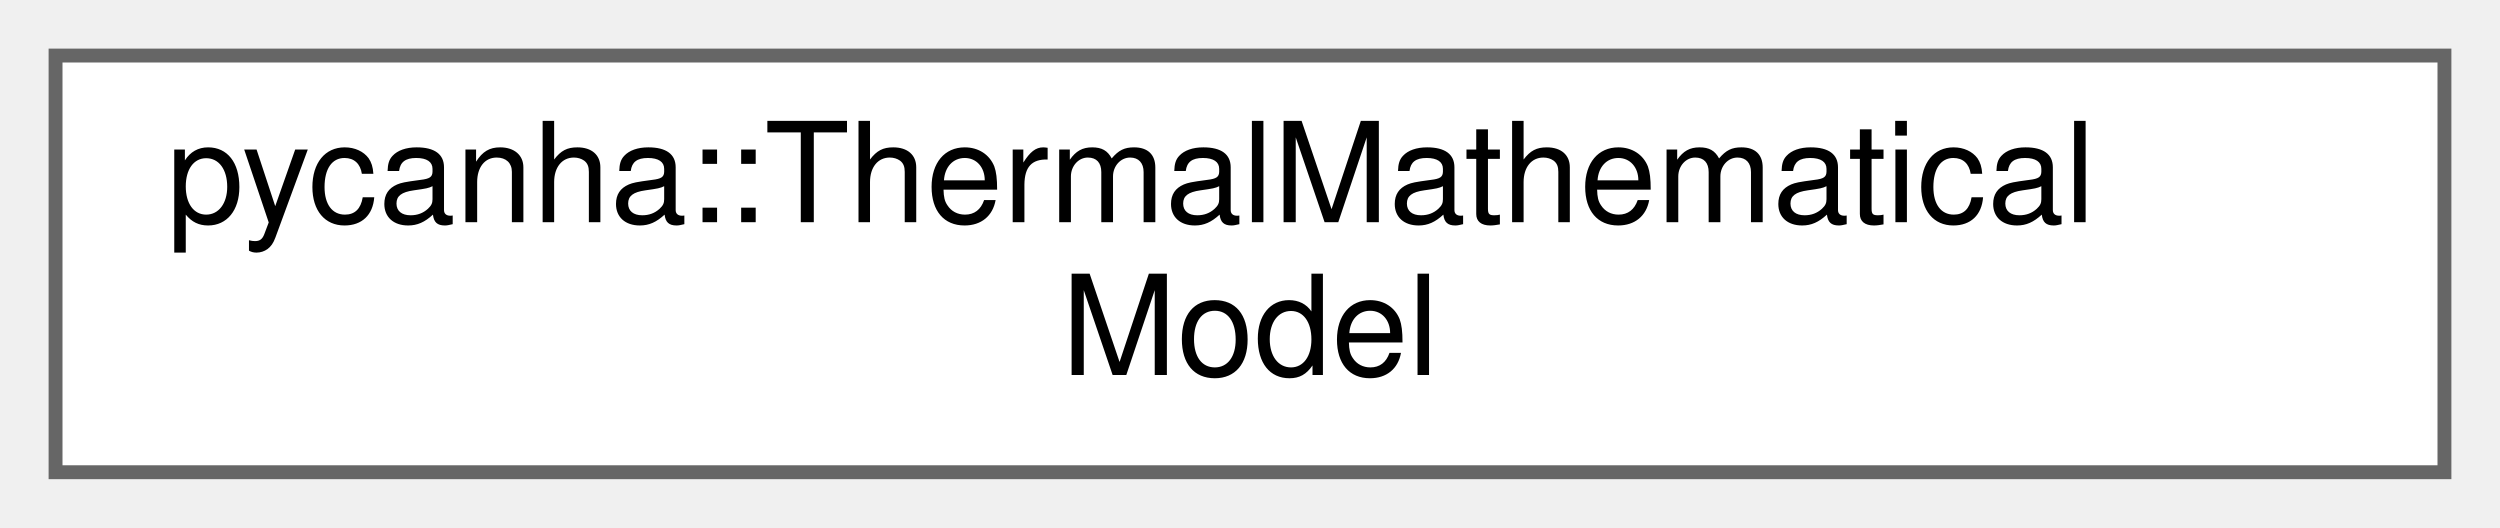
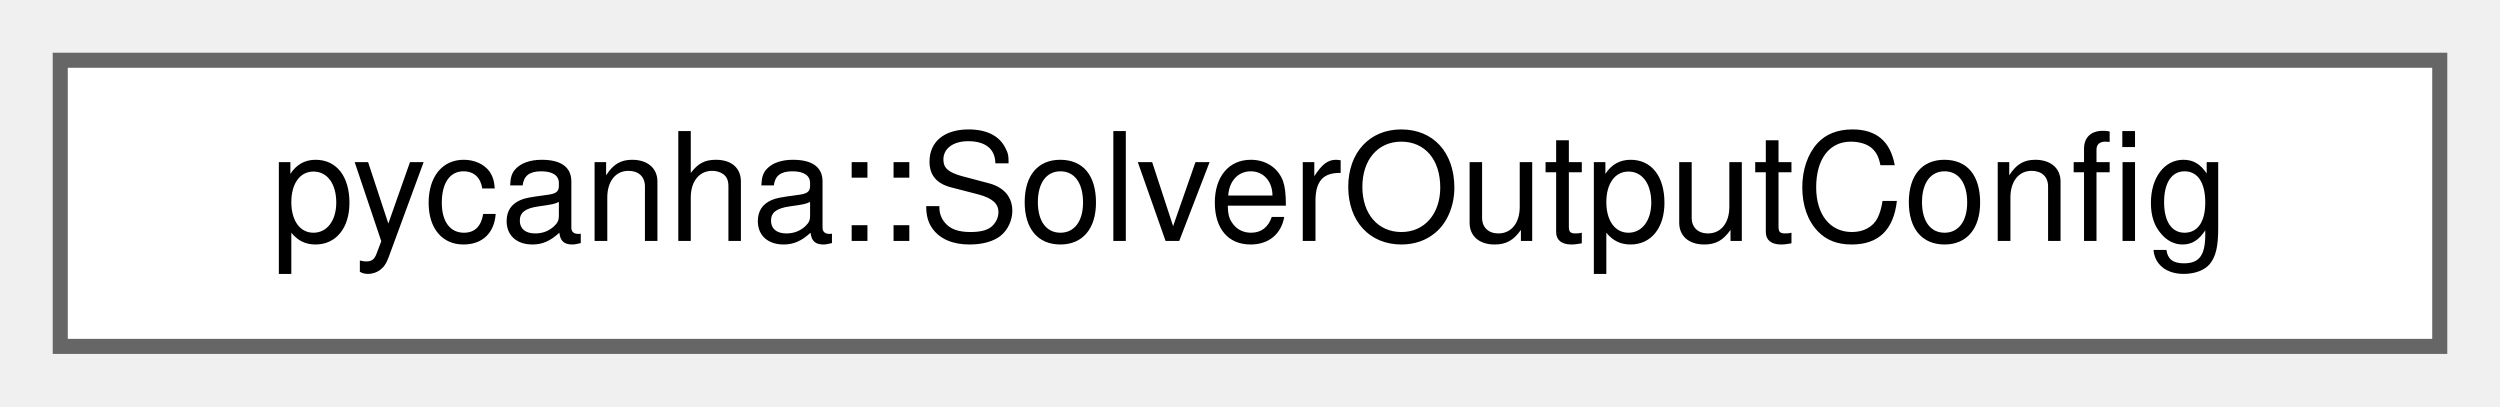
- <svg xmlns="http://www.w3.org/2000/svg" xmlns:xlink="http://www.w3.org/1999/xlink" width="180pt" height="38pt" viewBox="0.00 0.00 180.00 38.00">
-   <g id="graph0" class="graph" transform="scale(1 1) rotate(0) translate(4 34)">
+ <svg xmlns="http://www.w3.org/2000/svg" xmlns:xlink="http://www.w3.org/1999/xlink" width="166pt" height="27pt" viewBox="0.00 0.00 166.00 27.00">
+   <g id="graph0" class="graph" transform="scale(1 1) rotate(0) translate(4 23)">
    <g id="Node000000" class="node">
      <g id="a_Node000000">
-         <a xlink:href="classpycanha_1_1ThermalMathematicalModel.html" target="_top" xlink:title=" ">
-           <polygon fill="white" stroke="#666666" points="172,-30 0,-30 0,0 172,0 172,-30" />
-           <text text-anchor="start" x="8" y="-18" font-family="Helvetica,sans-Serif" font-size="10.00">pycanha::ThermalMathematical</text>
-           <text text-anchor="middle" x="86" y="-7" font-family="Helvetica,sans-Serif" font-size="10.00">Model</text>
+         <a xlink:href="structpycanha_1_1SolverOutputConfig.html" target="_top" xlink:title=" ">
+           <polygon fill="white" stroke="#666666" points="158,-19 0,-19 0,0 158,0 158,-19" />
+           <text text-anchor="middle" x="79" y="-7" font-family="Helvetica,sans-Serif" font-size="10.00">pycanha::SolverOutputConfig</text>
        </a>
      </g>
    </g>
  </g>
</svg>
